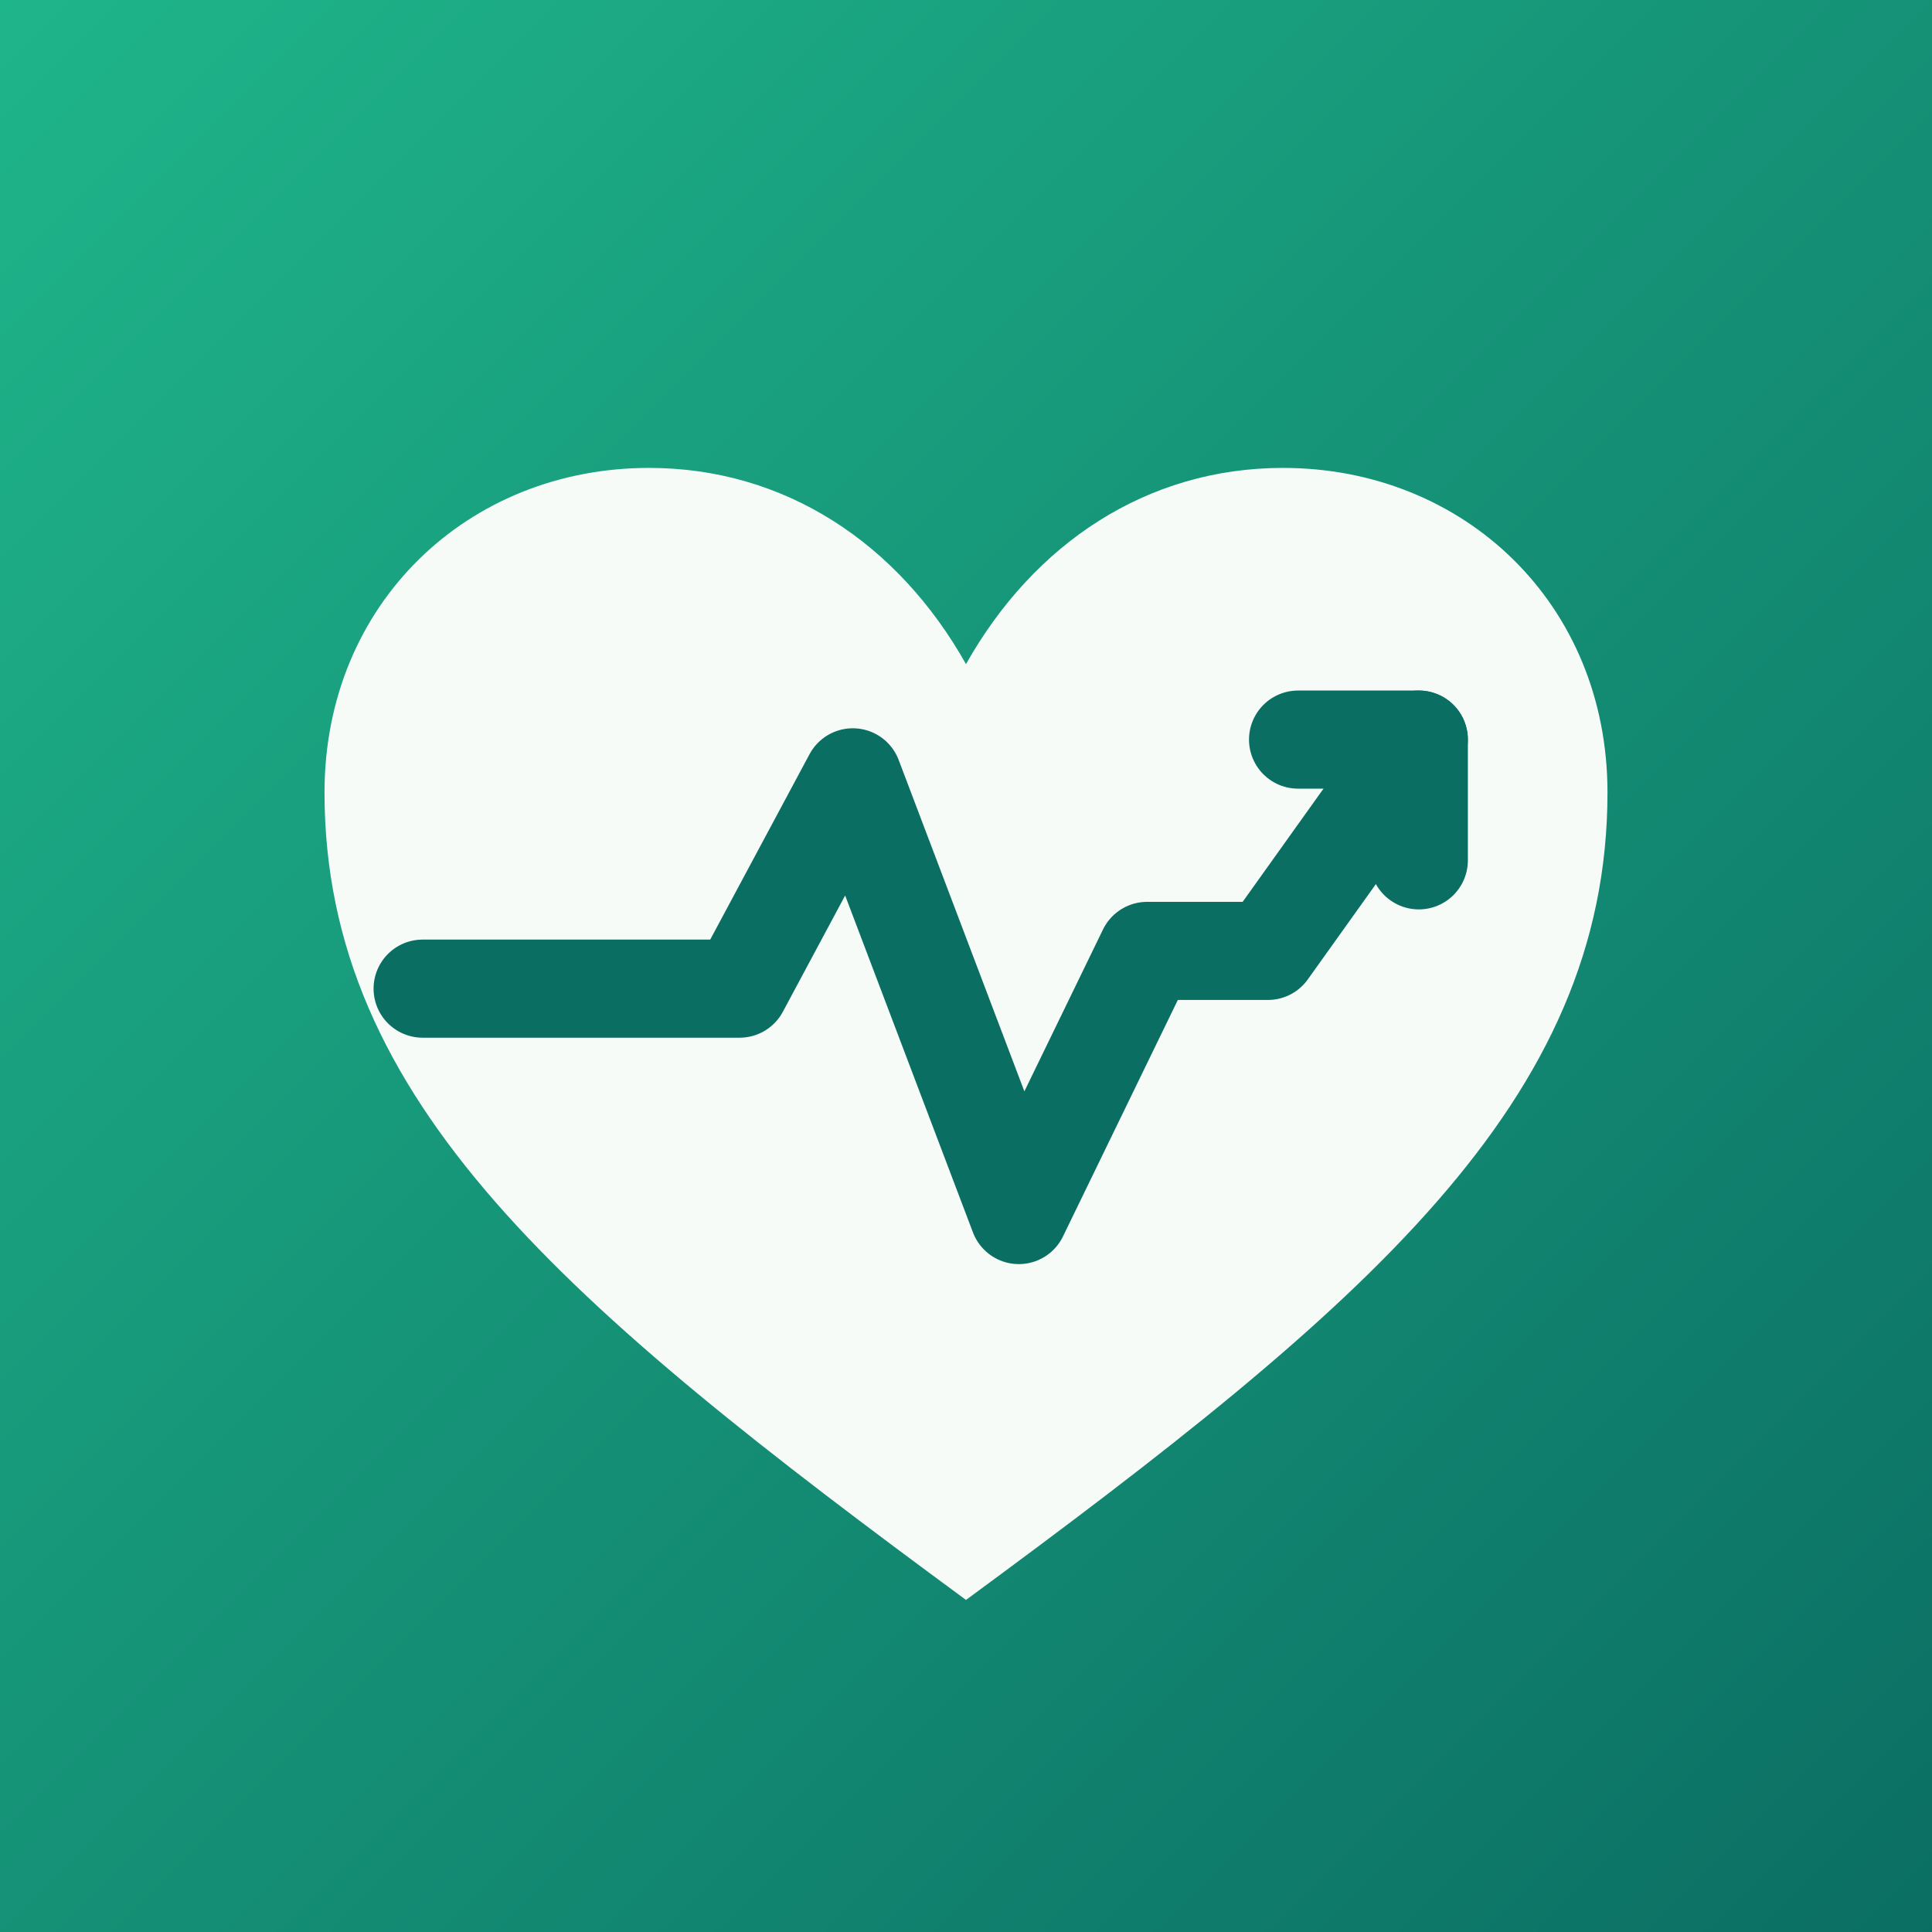
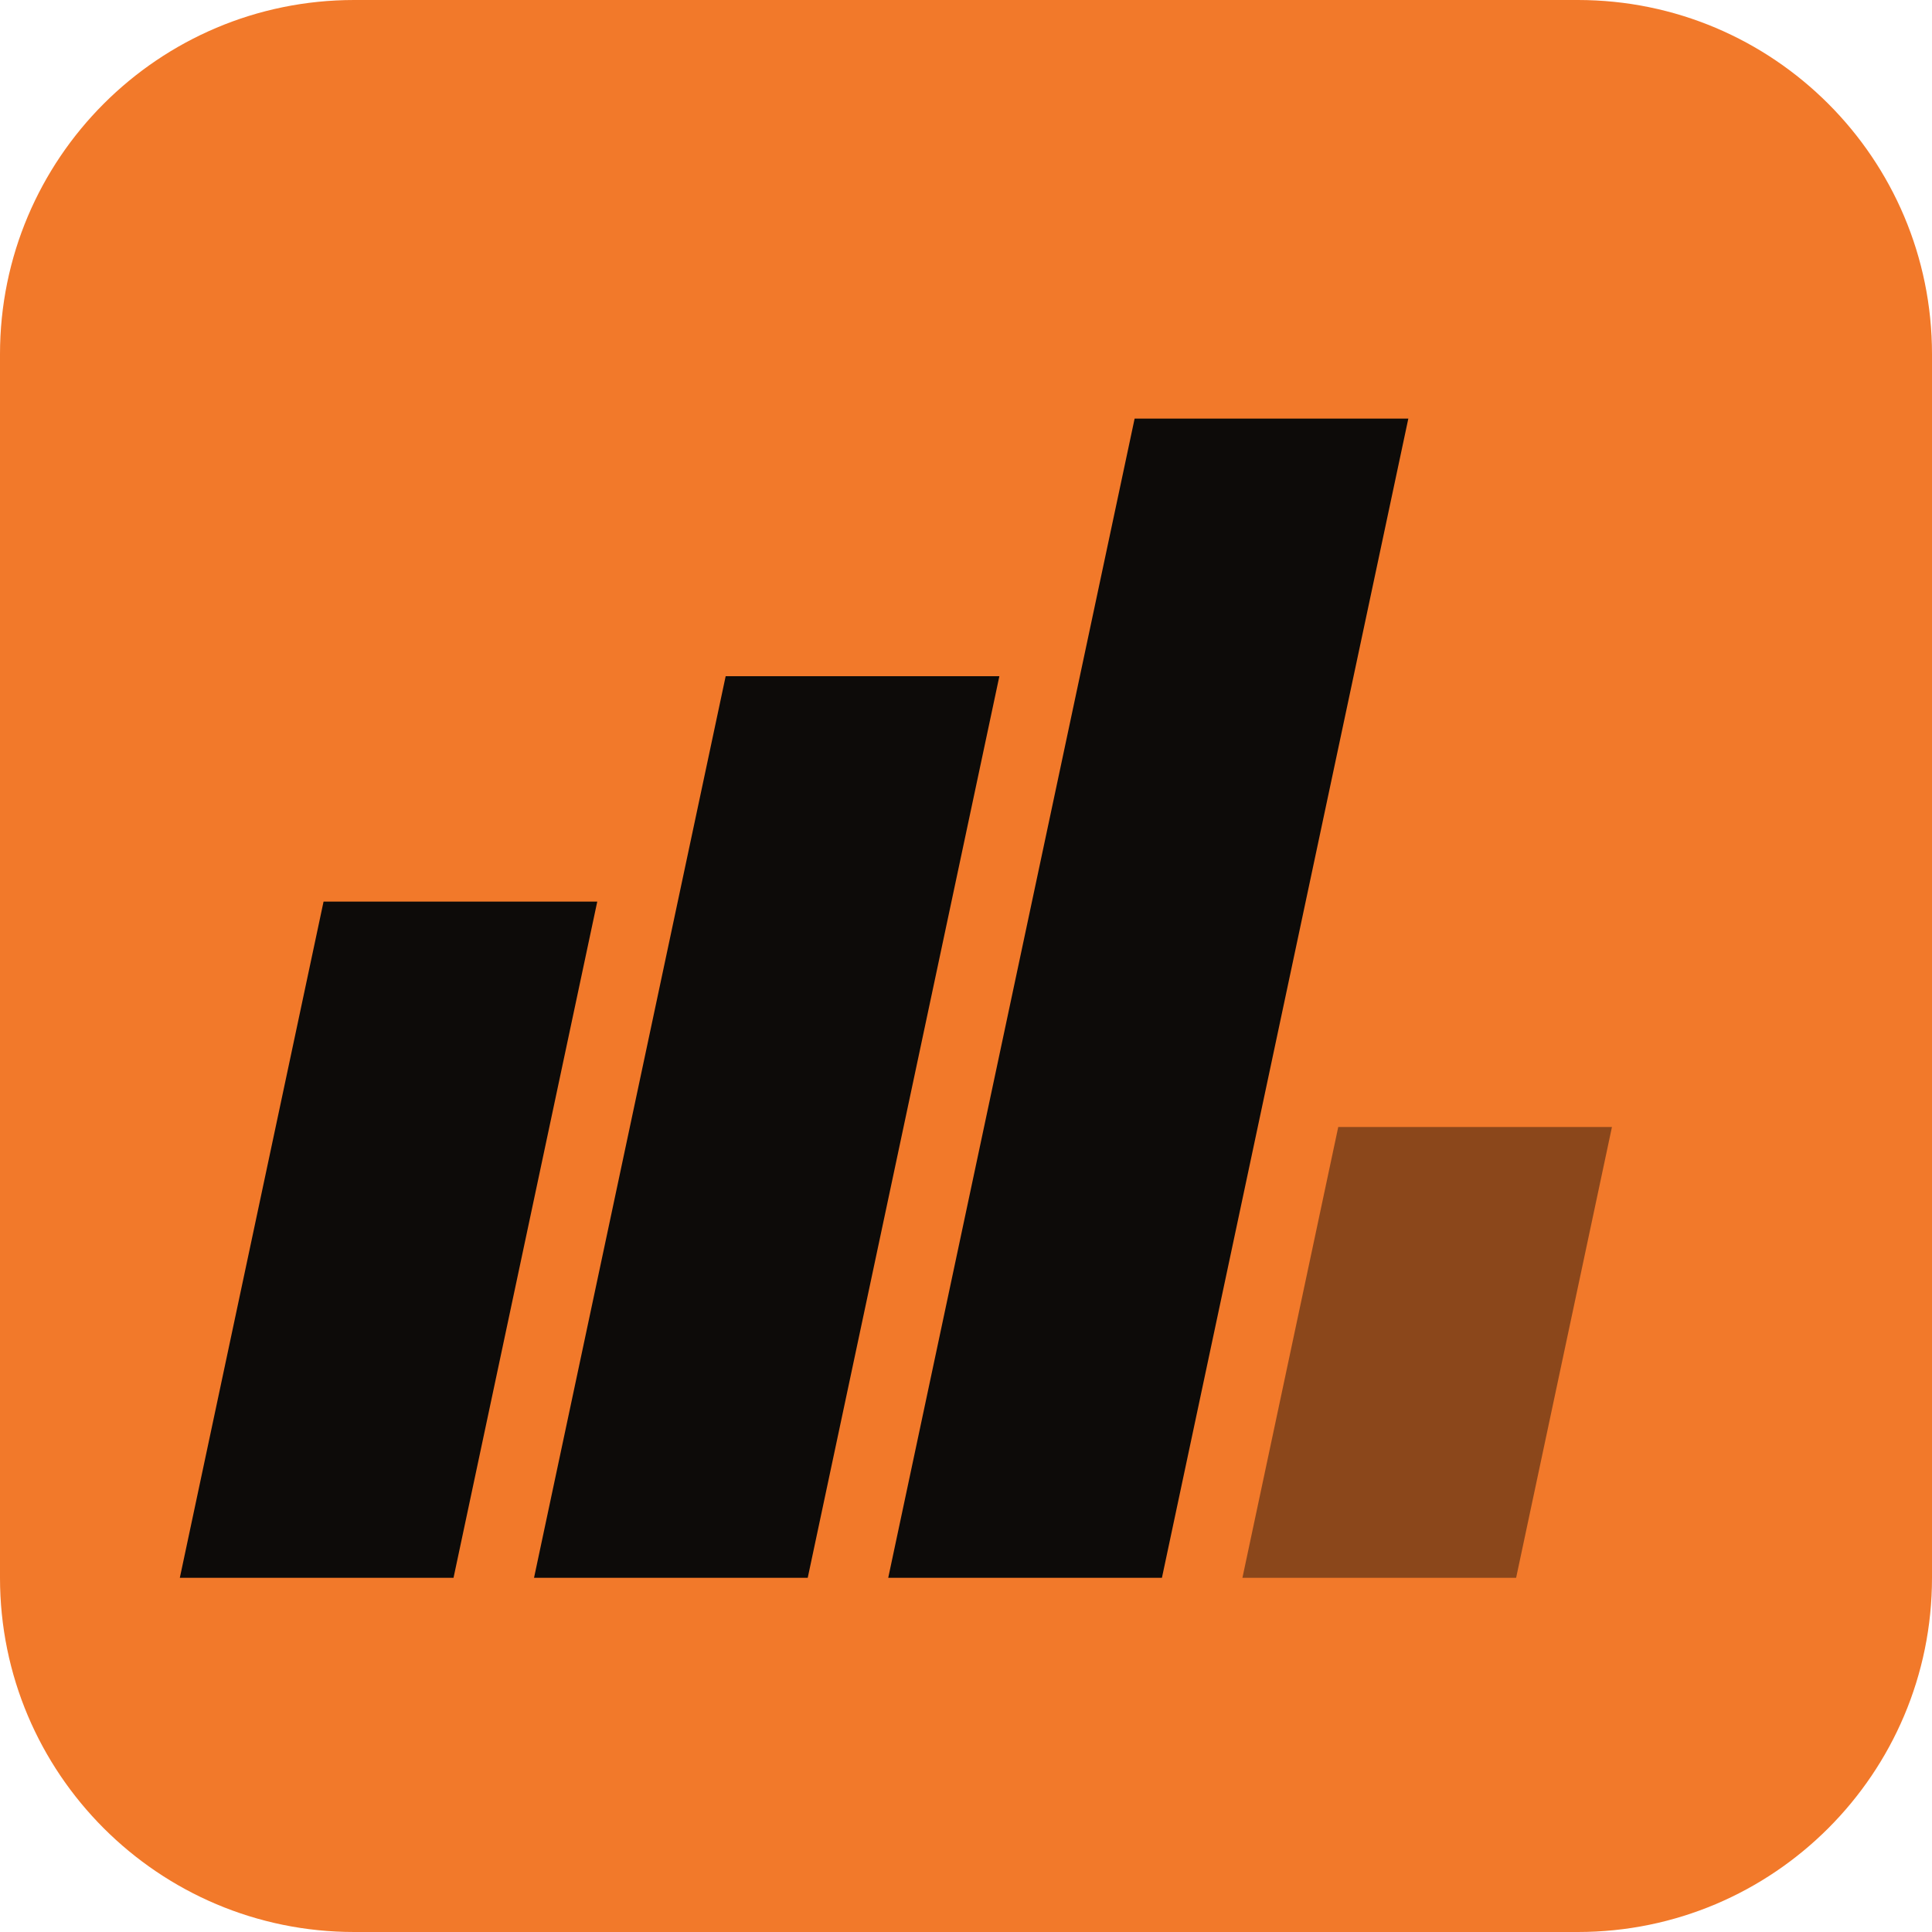
- <svg xmlns="http://www.w3.org/2000/svg" viewBox="0 0 512 512">
-   <defs>
-     <linearGradient id="bg" x1="0" y1="0" x2="1" y2="1">
-       <stop offset="0" stop-color="#1fb58a" />
-       <stop offset="1" stop-color="#0b6e63" />
-     </linearGradient>
-   </defs>
-   <rect width="512" height="512" fill="url(#bg)" />
-   <path d="M256 424C150 346 86 292 86 210C86 160 124 124 172 124C208 124 238 144 256 176C274 144 304 124 340 124C388 124 426 160 426 210C426 292 362 346 256 424Z" fill="#f6fbf8" />
-   <path d="M112 262H196L226 206L270 322L304 252H336L376 196" fill="none" stroke="#0b6e63" stroke-width="26" stroke-linecap="round" stroke-linejoin="round" />
-   <path d="M344 196H376V228" fill="none" stroke="#0b6e63" stroke-width="26" stroke-linecap="round" stroke-linejoin="round" />
+ <svg xmlns="http://www.w3.org/2000/svg" viewBox="0 0 120 120">
+   <rect width="120" height="120" rx="22" fill="#f2792a" />
+   <g transform="skewX(-12) translate(18 0)" fill="#0d0b09">
+     <rect x="14" y="56" width="17" height="42" />
+     <rect x="36" y="42" width="17" height="56" />
+     <rect x="58" y="26" width="17" height="72" />
+     <rect x="80" y="70" width="17" height="28" opacity=".45" />
+   </g>
</svg>
